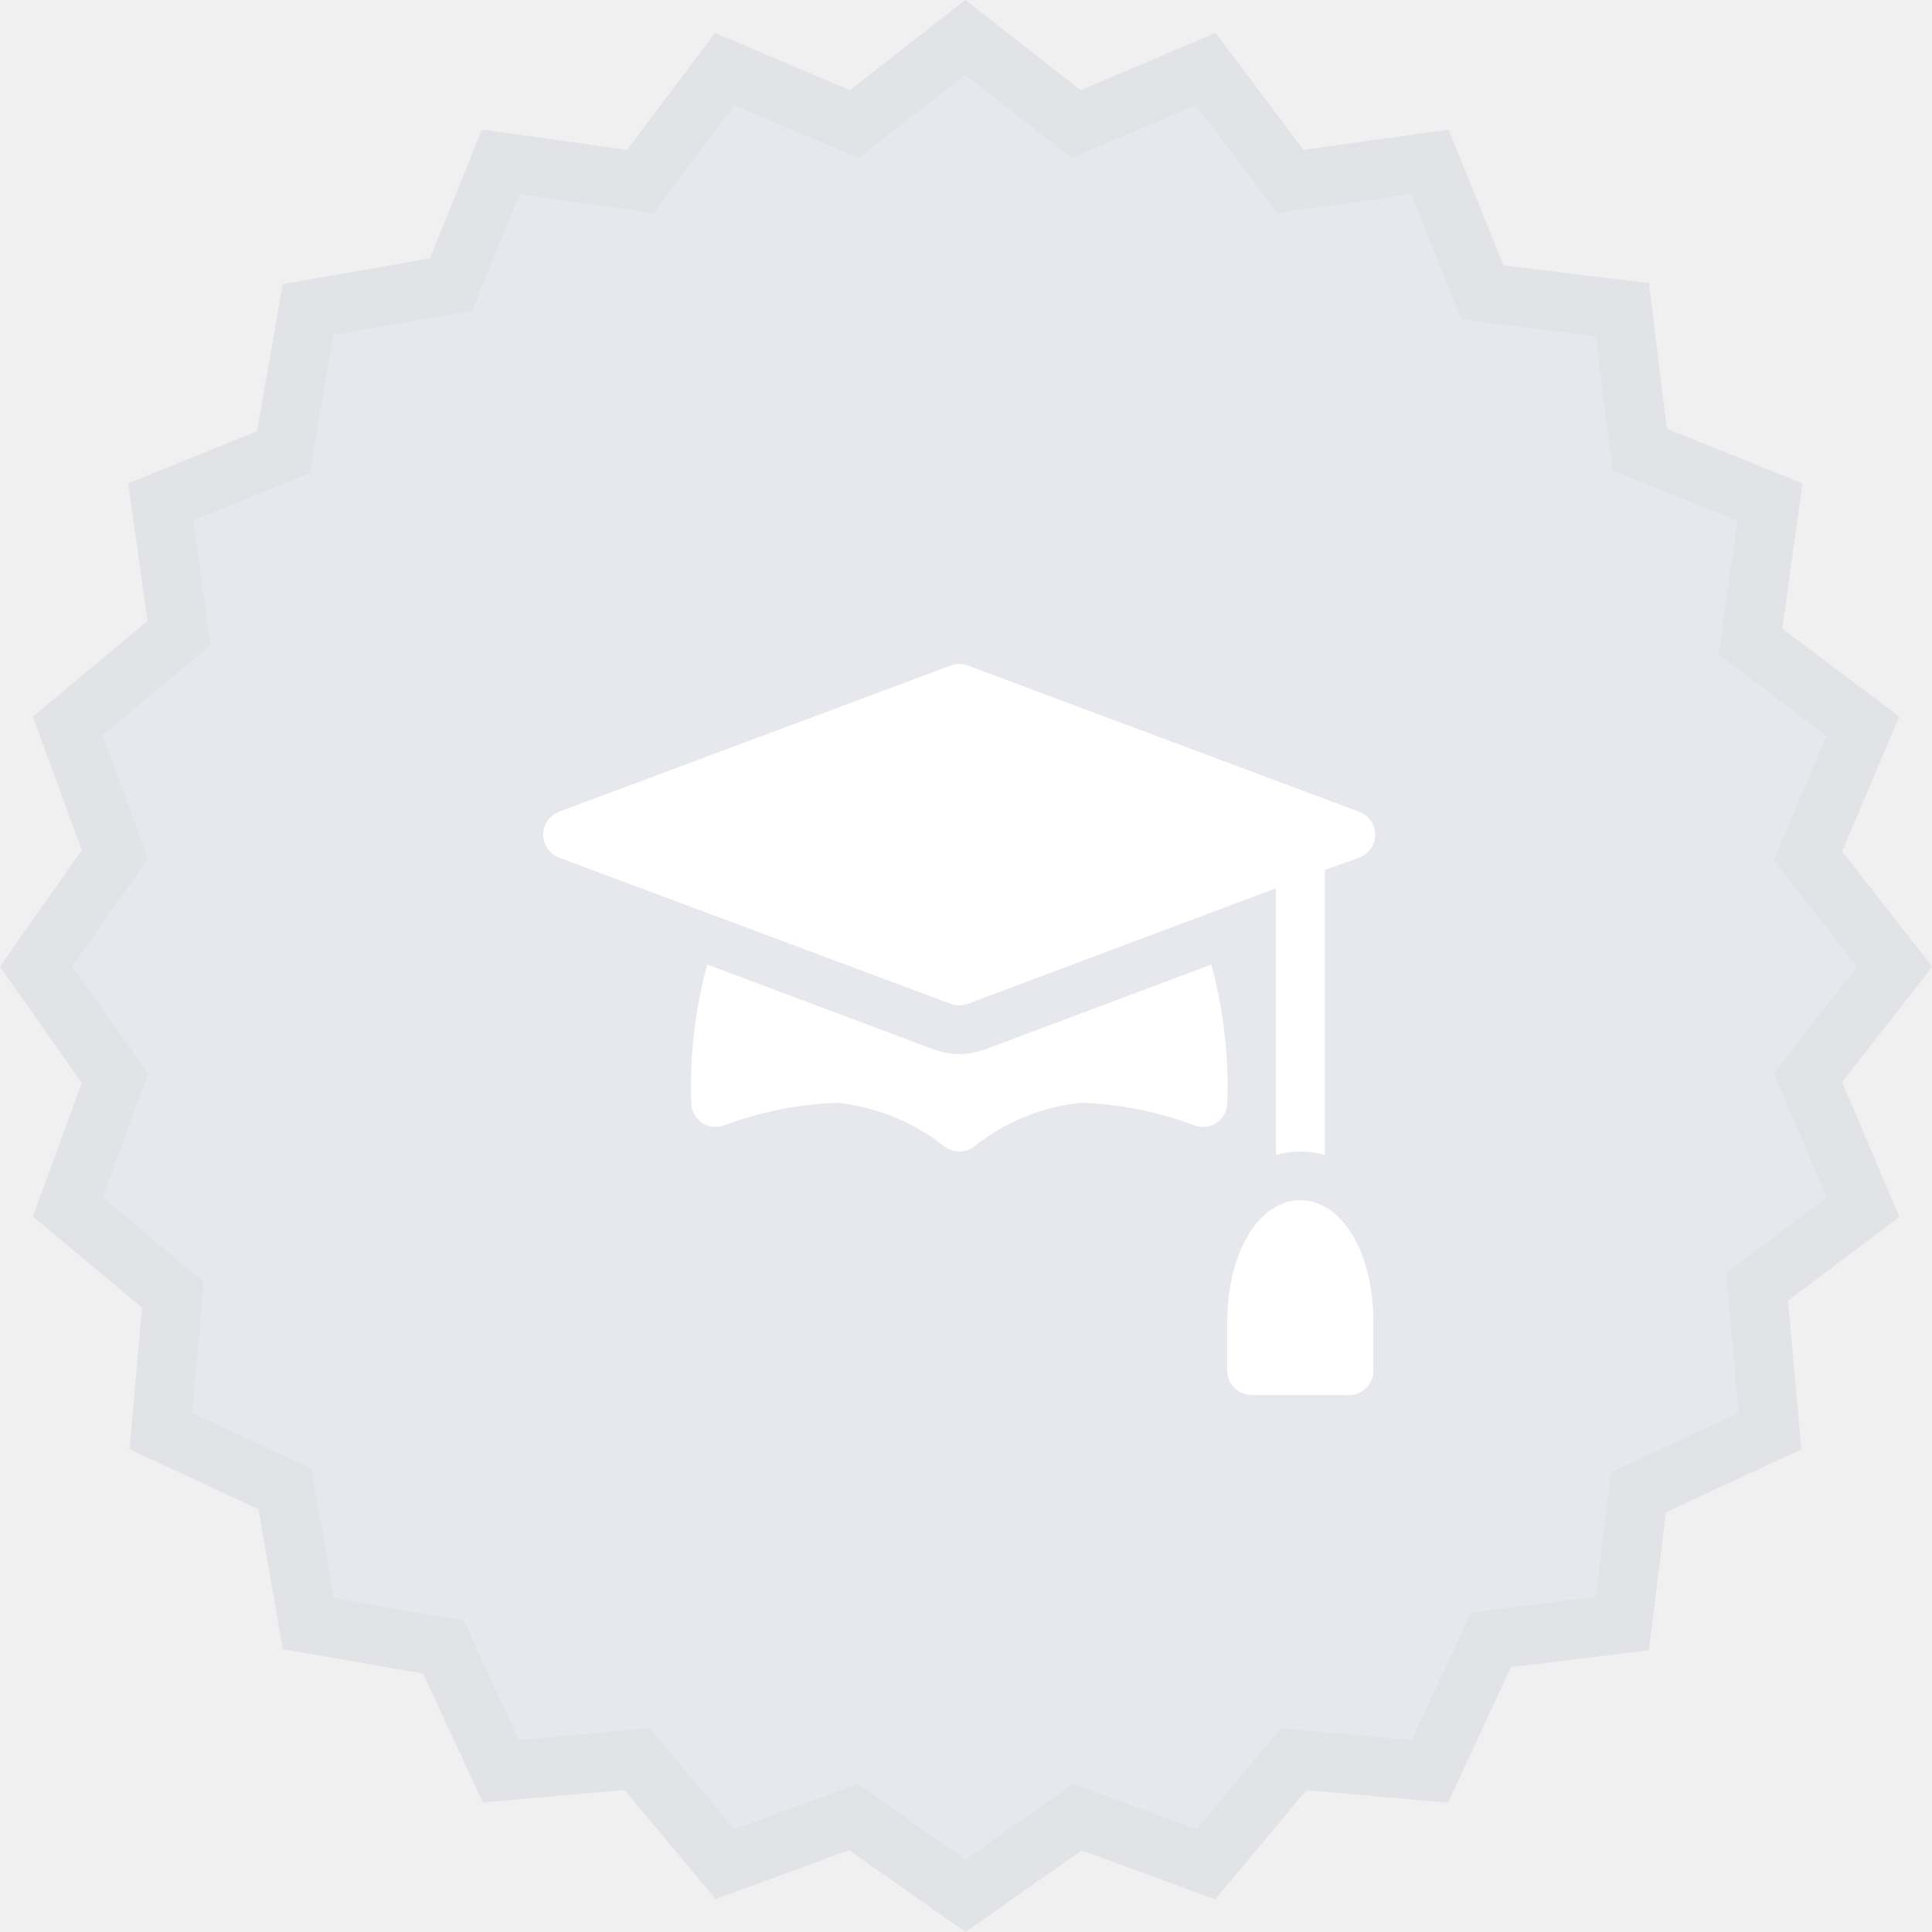
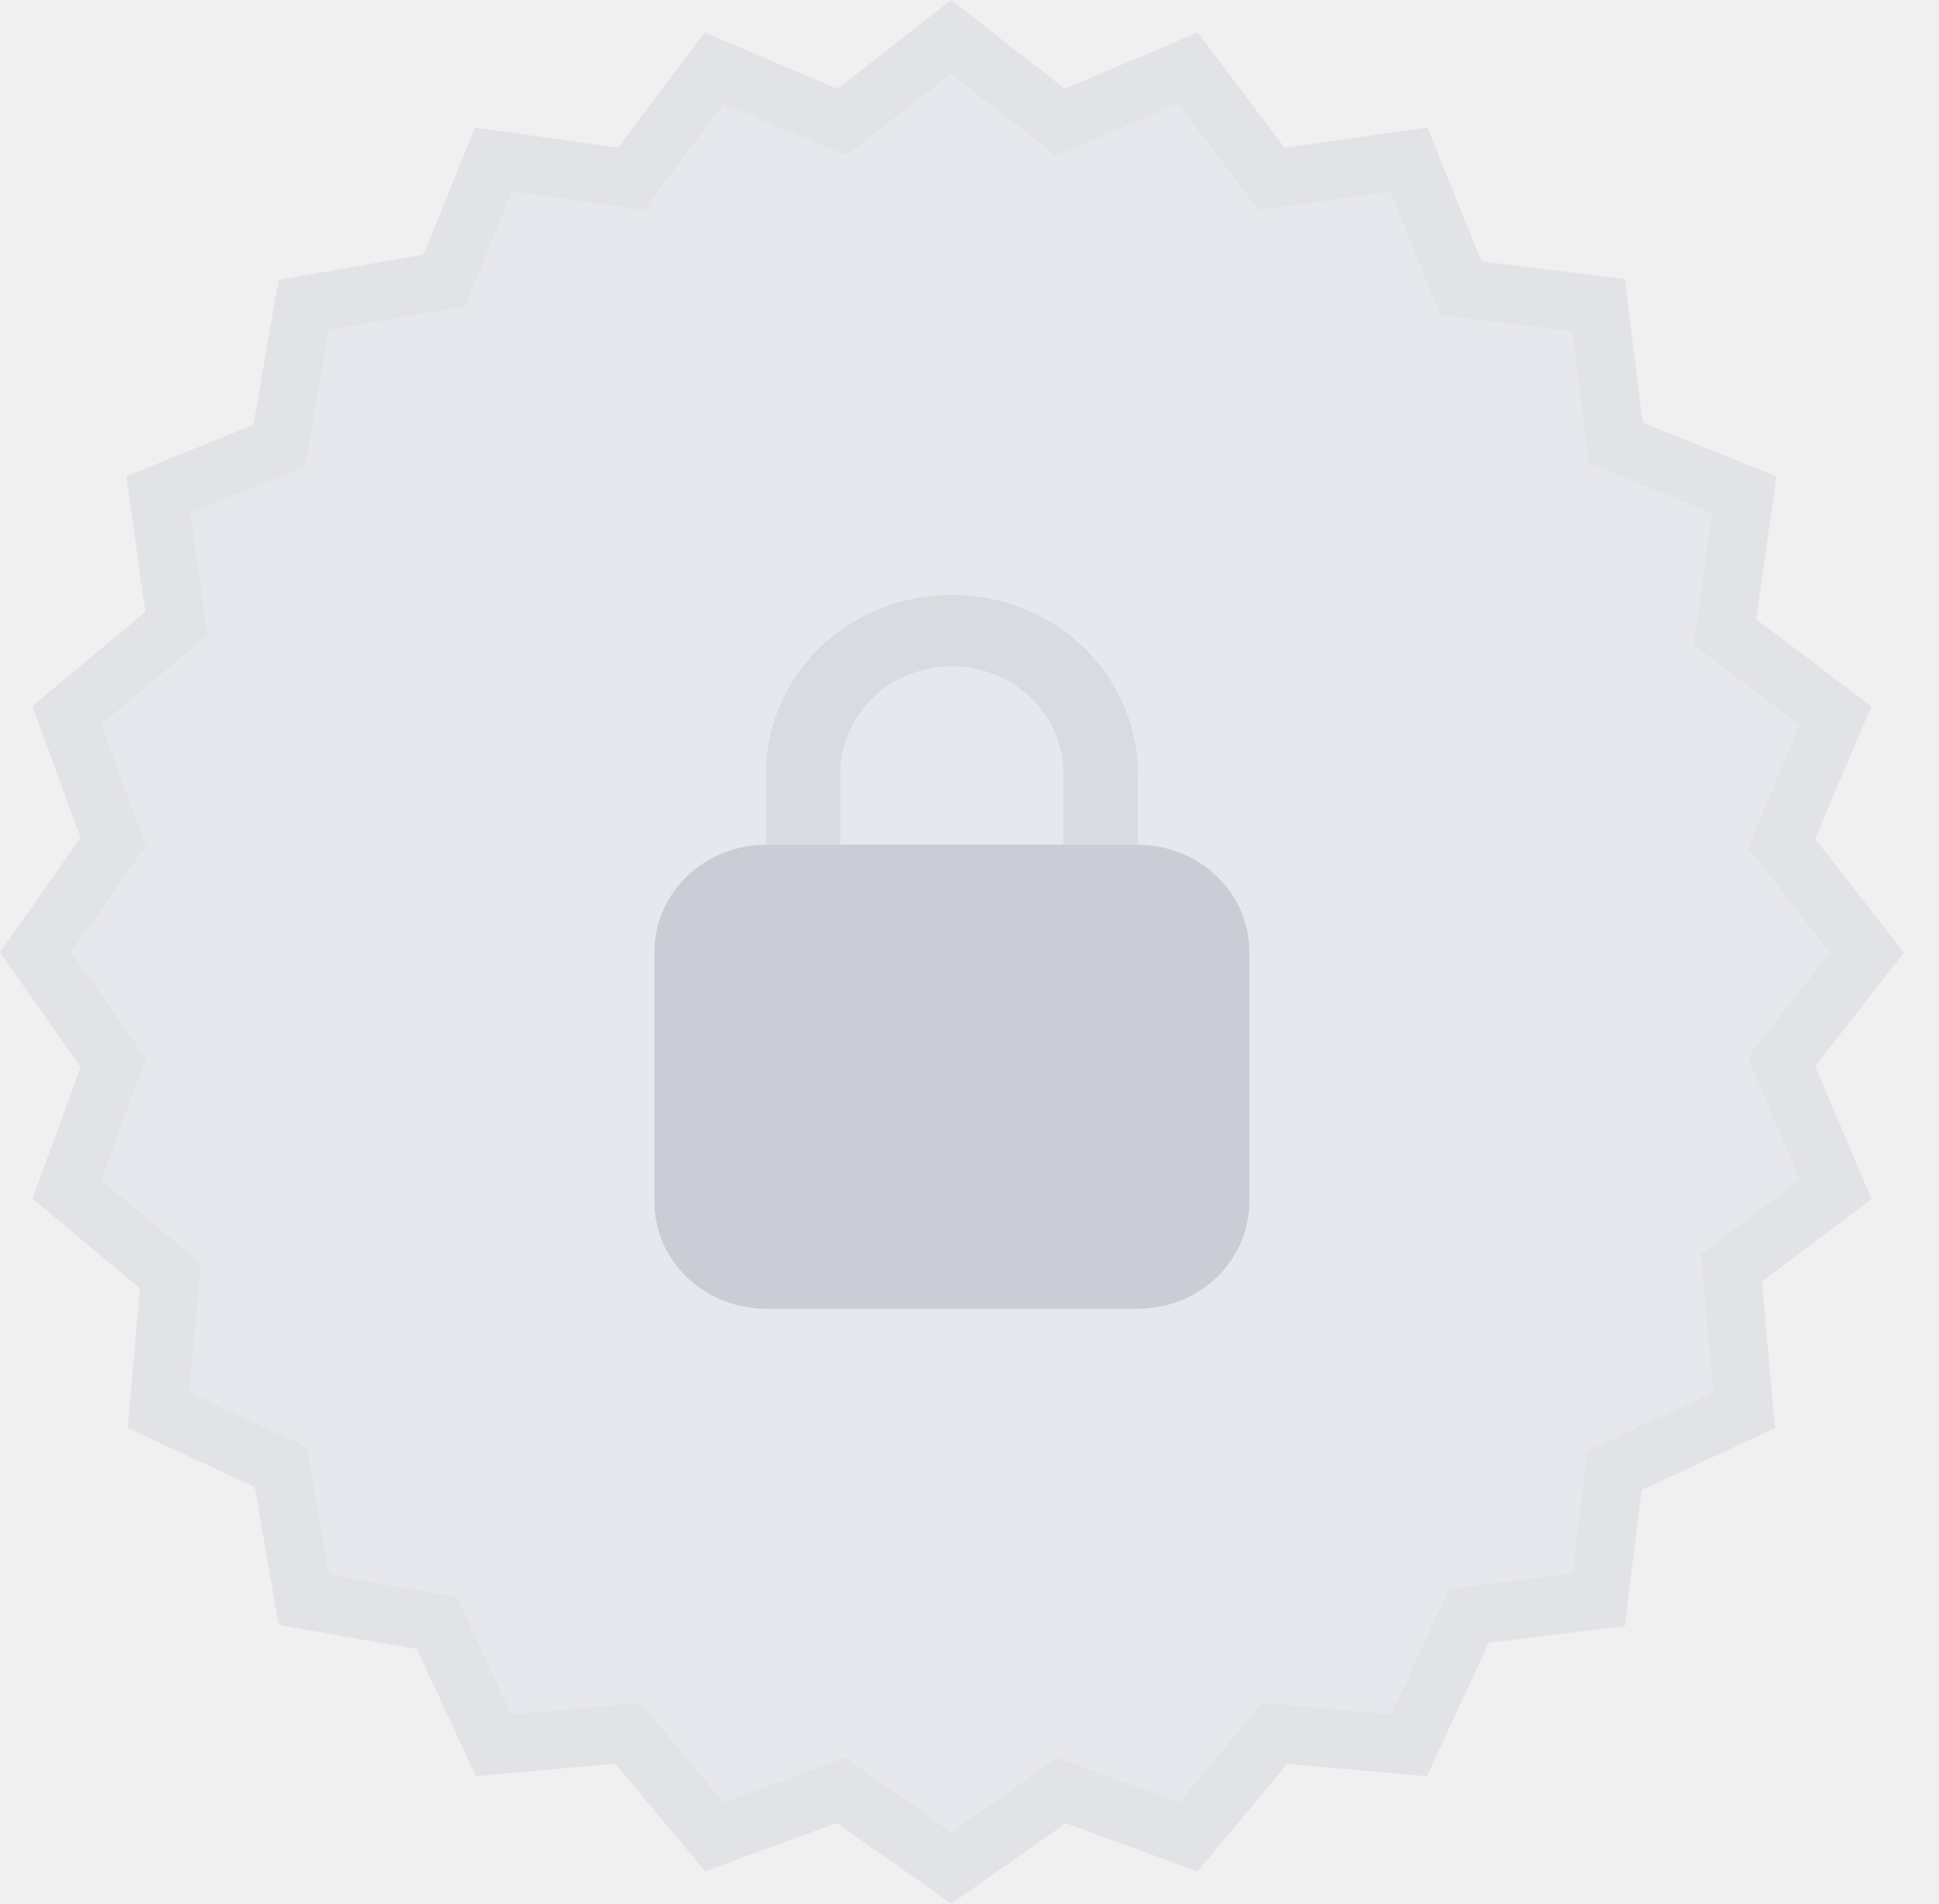
- <svg xmlns="http://www.w3.org/2000/svg" width="54" height="54" viewBox="0 0 54 54" fill="none">
+ <svg xmlns="http://www.w3.org/2000/svg" width="55" height="54" viewBox="0 0 55 54" fill="none">
+   <path d="M50.535 30.121L52.957 27.022L50.535 23.922L52.076 20.303L48.938 17.936L49.485 14.04L45.838 12.567L45.358 8.662L41.453 8.182L39.98 4.535L36.084 5.082L33.713 1.941L30.092 3.479L26.992 1.057L23.893 3.479L20.267 1.941L17.899 5.079L14.004 4.532L12.617 7.962L8.625 8.66L7.928 12.652L4.497 14.038L5.012 17.702L1.904 20.303L3.22 23.895L1.02 27.025L3.22 30.155L1.904 33.747L4.84 36.2L4.499 40.01L7.969 41.62L8.626 45.389L12.395 46.045L14.005 49.515L17.814 49.175L20.268 52.111L23.86 50.795L26.99 52.995L30.12 50.795L33.712 52.111L36.165 49.175L39.975 49.515L41.68 45.84L45.352 45.389L45.803 41.716L49.479 40.011L49.118 35.975L52.073 33.748L50.535 30.121Z" fill="#E7E8ED" />
+   <path d="M26.987 53.999L23.733 51.713L20.004 53.081L17.455 50.031L13.496 50.38L11.824 46.777L7.905 46.096L7.223 42.181L3.62 40.508L3.969 36.55L0.919 34.001L2.286 30.27L0 27.016L2.286 23.762L0.919 20.03L4.122 17.357L3.582 13.508L7.185 12.052L7.902 7.94L12.015 7.223L13.471 3.62L17.525 4.19L19.987 0.92L23.755 2.52L26.98 0L30.205 2.52L33.973 0.92L36.436 4.19L40.489 3.62L42.023 7.416L46.09 7.914L46.589 11.982L50.383 13.515L49.814 17.569L53.083 20.031L51.487 23.795L54.007 27.02L51.487 30.245L53.087 34.013L49.977 36.352L50.348 40.511L46.562 42.268L46.089 46.126L42.23 46.599L40.473 50.386L36.515 50.037L33.966 53.087L30.233 51.72L26.987 53.999ZM23.98 49.86L26.987 51.975L29.995 49.86L33.447 51.125L35.798 48.304L39.46 48.632L41.114 45.066L44.6 44.638L45.029 41.151L48.595 39.497L48.246 35.583L51.053 33.468L49.578 29.993L51.902 27.018L49.578 24.043L51.053 20.568L48.038 18.296L48.563 14.557L45.064 13.143L44.599 9.396L40.852 8.931L39.438 5.431L35.699 5.956L33.427 2.941L29.952 4.416L26.977 2.092L24.002 4.416L20.527 2.941L18.255 5.956L14.517 5.431L13.2 8.685L9.328 9.36L8.652 13.232L5.398 14.548L5.888 18.027L2.872 20.547L4.136 23.999L2.022 27.006L4.136 30.013L2.872 33.466L5.697 35.837L5.369 39.498L8.705 41.045L9.336 44.667L12.957 45.298L14.504 48.633L18.165 48.305L20.523 51.126L23.98 49.86Z" fill="#E2E3E6" />
  <g clip-path="url(#clip0)">
-     <path d="M50.535 30.121L52.957 27.022L50.535 23.922L52.076 20.303L48.938 17.936L49.485 14.04L45.838 12.567L45.358 8.662L41.453 8.182L39.98 4.535L36.084 5.082L33.713 1.941L30.092 3.479L26.992 1.057L23.893 3.479L20.267 1.941L17.899 5.079L14.004 4.532L12.617 7.962L8.625 8.66L7.928 12.652L4.497 14.038L5.012 17.702L1.904 20.303L3.22 23.895L1.02 27.025L3.22 30.155L1.904 33.747L4.84 36.2L4.499 40.01L7.969 41.62L8.626 45.389L12.395 46.045L14.005 49.515L17.814 49.175L20.268 52.111L23.86 50.795L26.99 52.995L30.12 50.795L33.712 52.111L36.165 49.175L39.975 49.515L41.68 45.84L45.352 45.389L45.803 41.716L49.479 40.011L49.118 35.975L52.073 33.748L50.535 30.121Z" fill="#E7E8ED" />
-     <path d="M26.987 53.999L23.733 51.713L20.004 53.081L17.455 50.031L13.496 50.38L11.824 46.777L7.905 46.096L7.223 42.181L3.62 40.508L3.969 36.55L0.919 34.001L2.286 30.27L0 27.016L2.286 23.762L0.919 20.03L4.122 17.357L3.582 13.508L7.185 12.052L7.902 7.94L12.015 7.223L13.471 3.62L17.525 4.19L19.987 0.92L23.755 2.52L26.98 0L30.205 2.52L33.973 0.92L36.436 4.19L40.489 3.62L42.023 7.416L46.09 7.914L46.589 11.982L50.383 13.515L49.814 17.569L53.083 20.031L51.487 23.795L54.007 27.02L51.487 30.245L53.087 34.013L49.977 36.352L50.348 40.511L46.562 42.268L46.089 46.126L42.23 46.599L40.473 50.386L36.515 50.037L33.966 53.087L30.233 51.72L26.987 53.999ZM23.98 49.86L26.987 51.975L29.995 49.86L33.447 51.125L35.798 48.304L39.46 48.632L41.114 45.066L44.6 44.638L45.029 41.151L48.595 39.497L48.246 35.583L51.053 33.468L49.578 29.993L51.902 27.018L49.578 24.043L51.053 20.568L48.038 18.296L48.563 14.557L45.064 13.143L44.599 9.396L40.852 8.931L39.438 5.431L35.699 5.956L33.427 2.941L29.952 4.416L26.977 2.092L24.002 4.416L20.527 2.941L18.255 5.956L14.517 5.431L13.2 8.685L9.328 9.36L8.652 13.232L5.398 14.548L5.888 18.027L2.872 20.547L4.136 23.999L2.022 27.006L4.136 30.013L2.872 33.466L5.697 35.837L5.369 39.498L8.705 41.045L9.336 44.667L12.957 45.298L14.504 48.633L18.165 48.305L20.523 51.126L23.98 49.86Z" fill="#E2E3E6" />
-     <path d="M26.572 28.054C26.726 28.112 26.896 28.112 27.051 28.054L35.666 24.824V32.272C36.112 32.155 36.58 32.155 37.026 32.272V24.313L37.992 23.968C38.121 23.919 38.232 23.832 38.311 23.718C38.39 23.604 38.432 23.469 38.432 23.331C38.432 23.192 38.39 23.057 38.311 22.943C38.232 22.829 38.121 22.742 37.992 22.693L27.051 18.605C26.896 18.548 26.726 18.548 26.572 18.605L15.627 22.692C15.498 22.741 15.387 22.828 15.308 22.942C15.23 23.056 15.188 23.191 15.188 23.329C15.188 23.468 15.23 23.603 15.308 23.717C15.387 23.831 15.498 23.918 15.627 23.967L26.572 28.054Z" fill="white" />
-     <path d="M26.572 28.054C26.726 28.112 26.896 28.112 27.051 28.054L35.666 24.824V32.272C36.112 32.155 36.58 32.155 37.026 32.272V24.313L37.992 23.968C38.121 23.919 38.232 23.832 38.311 23.718C38.39 23.604 38.432 23.469 38.432 23.331C38.432 23.192 38.39 23.057 38.311 22.943C38.232 22.829 38.121 22.742 37.992 22.693L27.051 18.605C26.896 18.548 26.726 18.548 26.572 18.605L15.627 22.692C15.498 22.741 15.387 22.828 15.308 22.942C15.23 23.056 15.188 23.191 15.188 23.329C15.188 23.468 15.23 23.603 15.308 23.717C15.387 23.831 15.498 23.918 15.627 23.967L26.572 28.054Z" fill="white" />
-     <path d="M36.346 33.547C35.181 33.547 34.303 35.011 34.303 36.952V38.312C34.303 38.402 34.32 38.49 34.355 38.573C34.389 38.655 34.439 38.73 34.502 38.794C34.566 38.857 34.641 38.907 34.723 38.941C34.806 38.976 34.894 38.993 34.984 38.993H37.704C37.885 38.993 38.058 38.922 38.185 38.794C38.313 38.666 38.385 38.493 38.385 38.312V36.952C38.389 35.011 37.511 33.547 36.346 33.547Z" fill="white" />
-     <path d="M33.856 26.959L27.529 29.332C27.067 29.504 26.559 29.504 26.098 29.332L19.768 26.959C19.425 28.217 19.274 29.52 19.321 30.823C19.322 30.934 19.35 31.043 19.402 31.14C19.455 31.238 19.53 31.321 19.622 31.383C19.714 31.445 19.819 31.483 19.93 31.495C20.04 31.507 20.151 31.492 20.254 31.451C21.264 31.072 22.329 30.86 23.407 30.823C24.495 30.941 25.528 31.361 26.389 32.037C26.51 32.133 26.66 32.185 26.814 32.185C26.968 32.185 27.118 32.133 27.239 32.037C28.095 31.355 29.13 30.933 30.219 30.823C31.297 30.86 32.362 31.072 33.372 31.451C33.475 31.492 33.586 31.507 33.696 31.495C33.806 31.483 33.912 31.445 34.004 31.383C34.096 31.321 34.171 31.238 34.224 31.14C34.276 31.043 34.304 30.934 34.305 30.823C34.35 29.52 34.198 28.218 33.856 26.959Z" fill="white" />
+     <path opacity="0.5" d="M31.219 25.988H22.781C22.502 25.988 22.233 25.881 22.035 25.691C21.838 25.501 21.727 25.244 21.727 24.975V21.938C21.727 20.595 22.282 19.307 23.271 18.358C24.26 17.408 25.601 16.875 27 16.875C28.399 16.875 29.74 17.408 30.729 18.358C31.718 19.307 32.273 20.595 32.273 21.938V24.975C32.273 25.244 32.162 25.501 31.965 25.691C31.767 25.881 31.498 25.988 31.219 25.988ZM23.836 23.962H30.164V21.938C30.164 21.132 29.831 20.359 29.237 19.79C28.644 19.22 27.839 18.9 27 18.9C26.161 18.9 25.356 19.22 24.763 19.79C24.169 20.359 23.836 21.132 23.836 21.938V23.962Z" fill="#CBCDD6" />
+     <path d="M21.727 23.963H32.273C33.113 23.963 33.917 24.283 34.511 24.853C35.104 25.422 35.438 26.195 35.438 27V34.088C35.438 34.894 35.104 35.666 34.511 36.236C33.917 36.805 33.113 37.125 32.273 37.125H21.727C20.887 37.125 20.083 36.805 19.489 36.236C18.896 35.666 18.562 34.894 18.562 34.088V27C18.562 26.195 18.896 25.422 19.489 24.853C20.083 24.283 20.887 23.963 21.727 23.963Z" fill="#CBCDD6" />
  </g>
  <defs>
    <clipPath id="clip0">
-       <rect width="54" height="54" fill="white" />
+       <rect width="16.875" height="20.25" fill="white" transform="translate(18.5625 16.875)" />
    </clipPath>
  </defs>
</svg>
